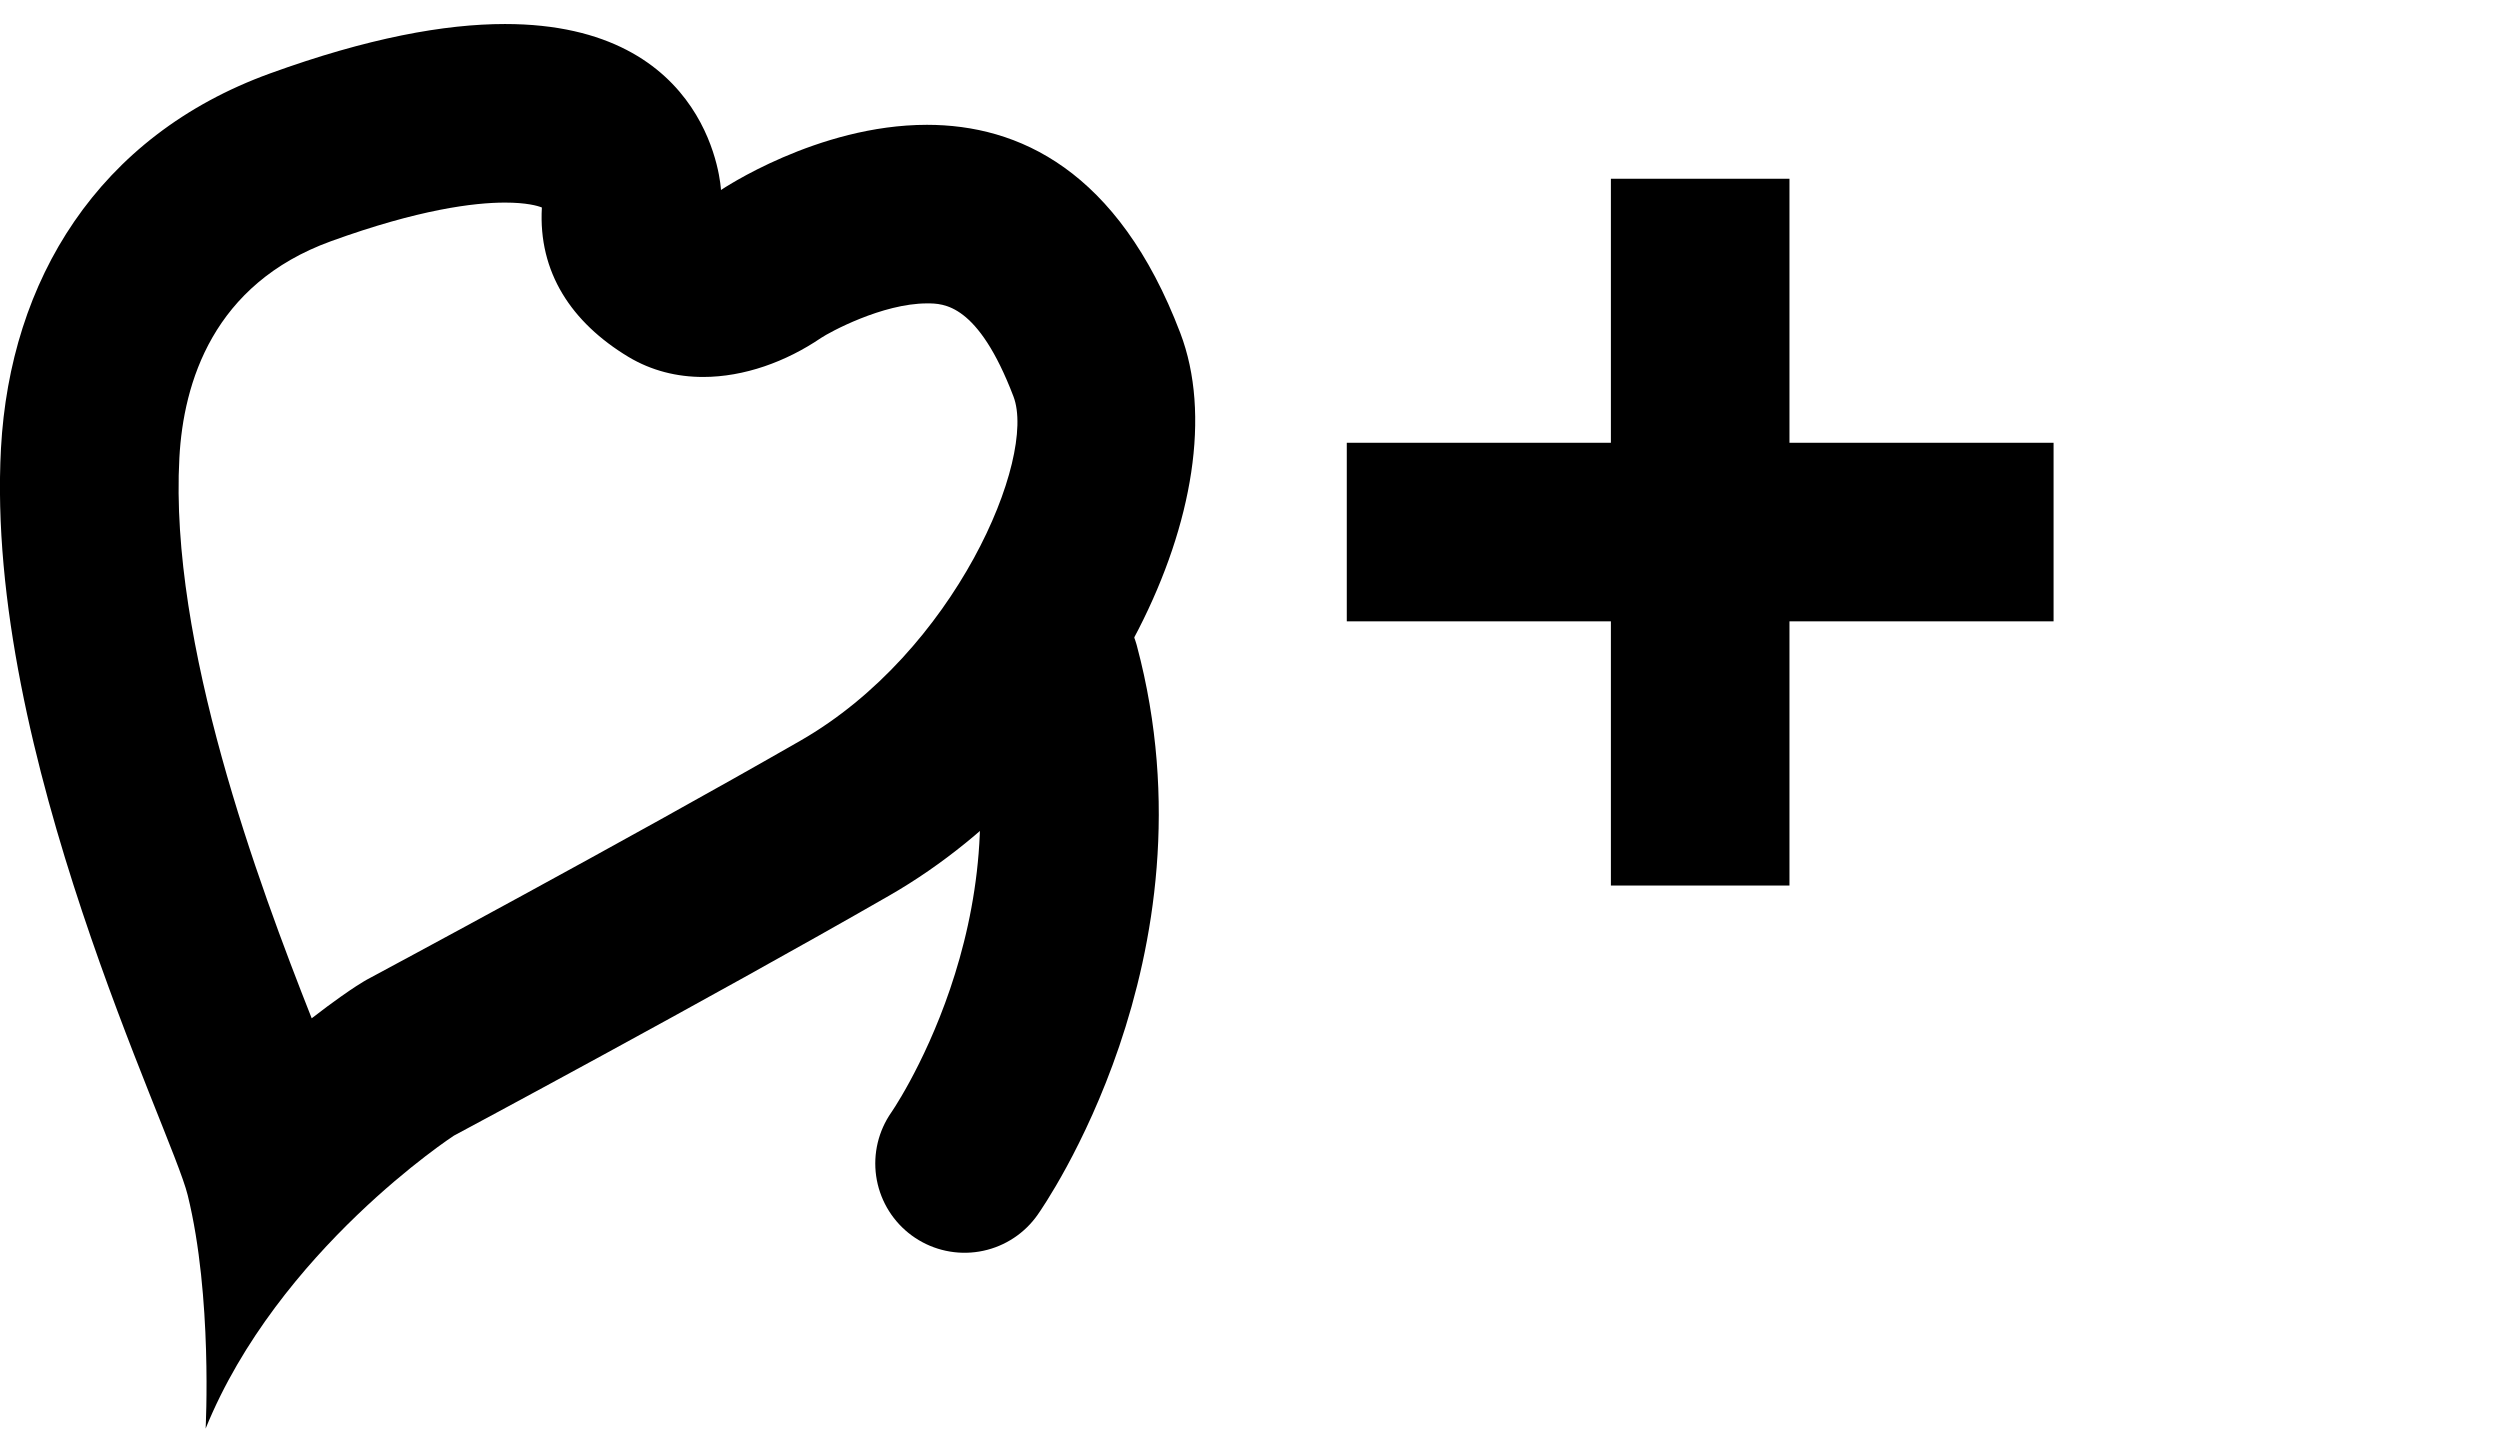
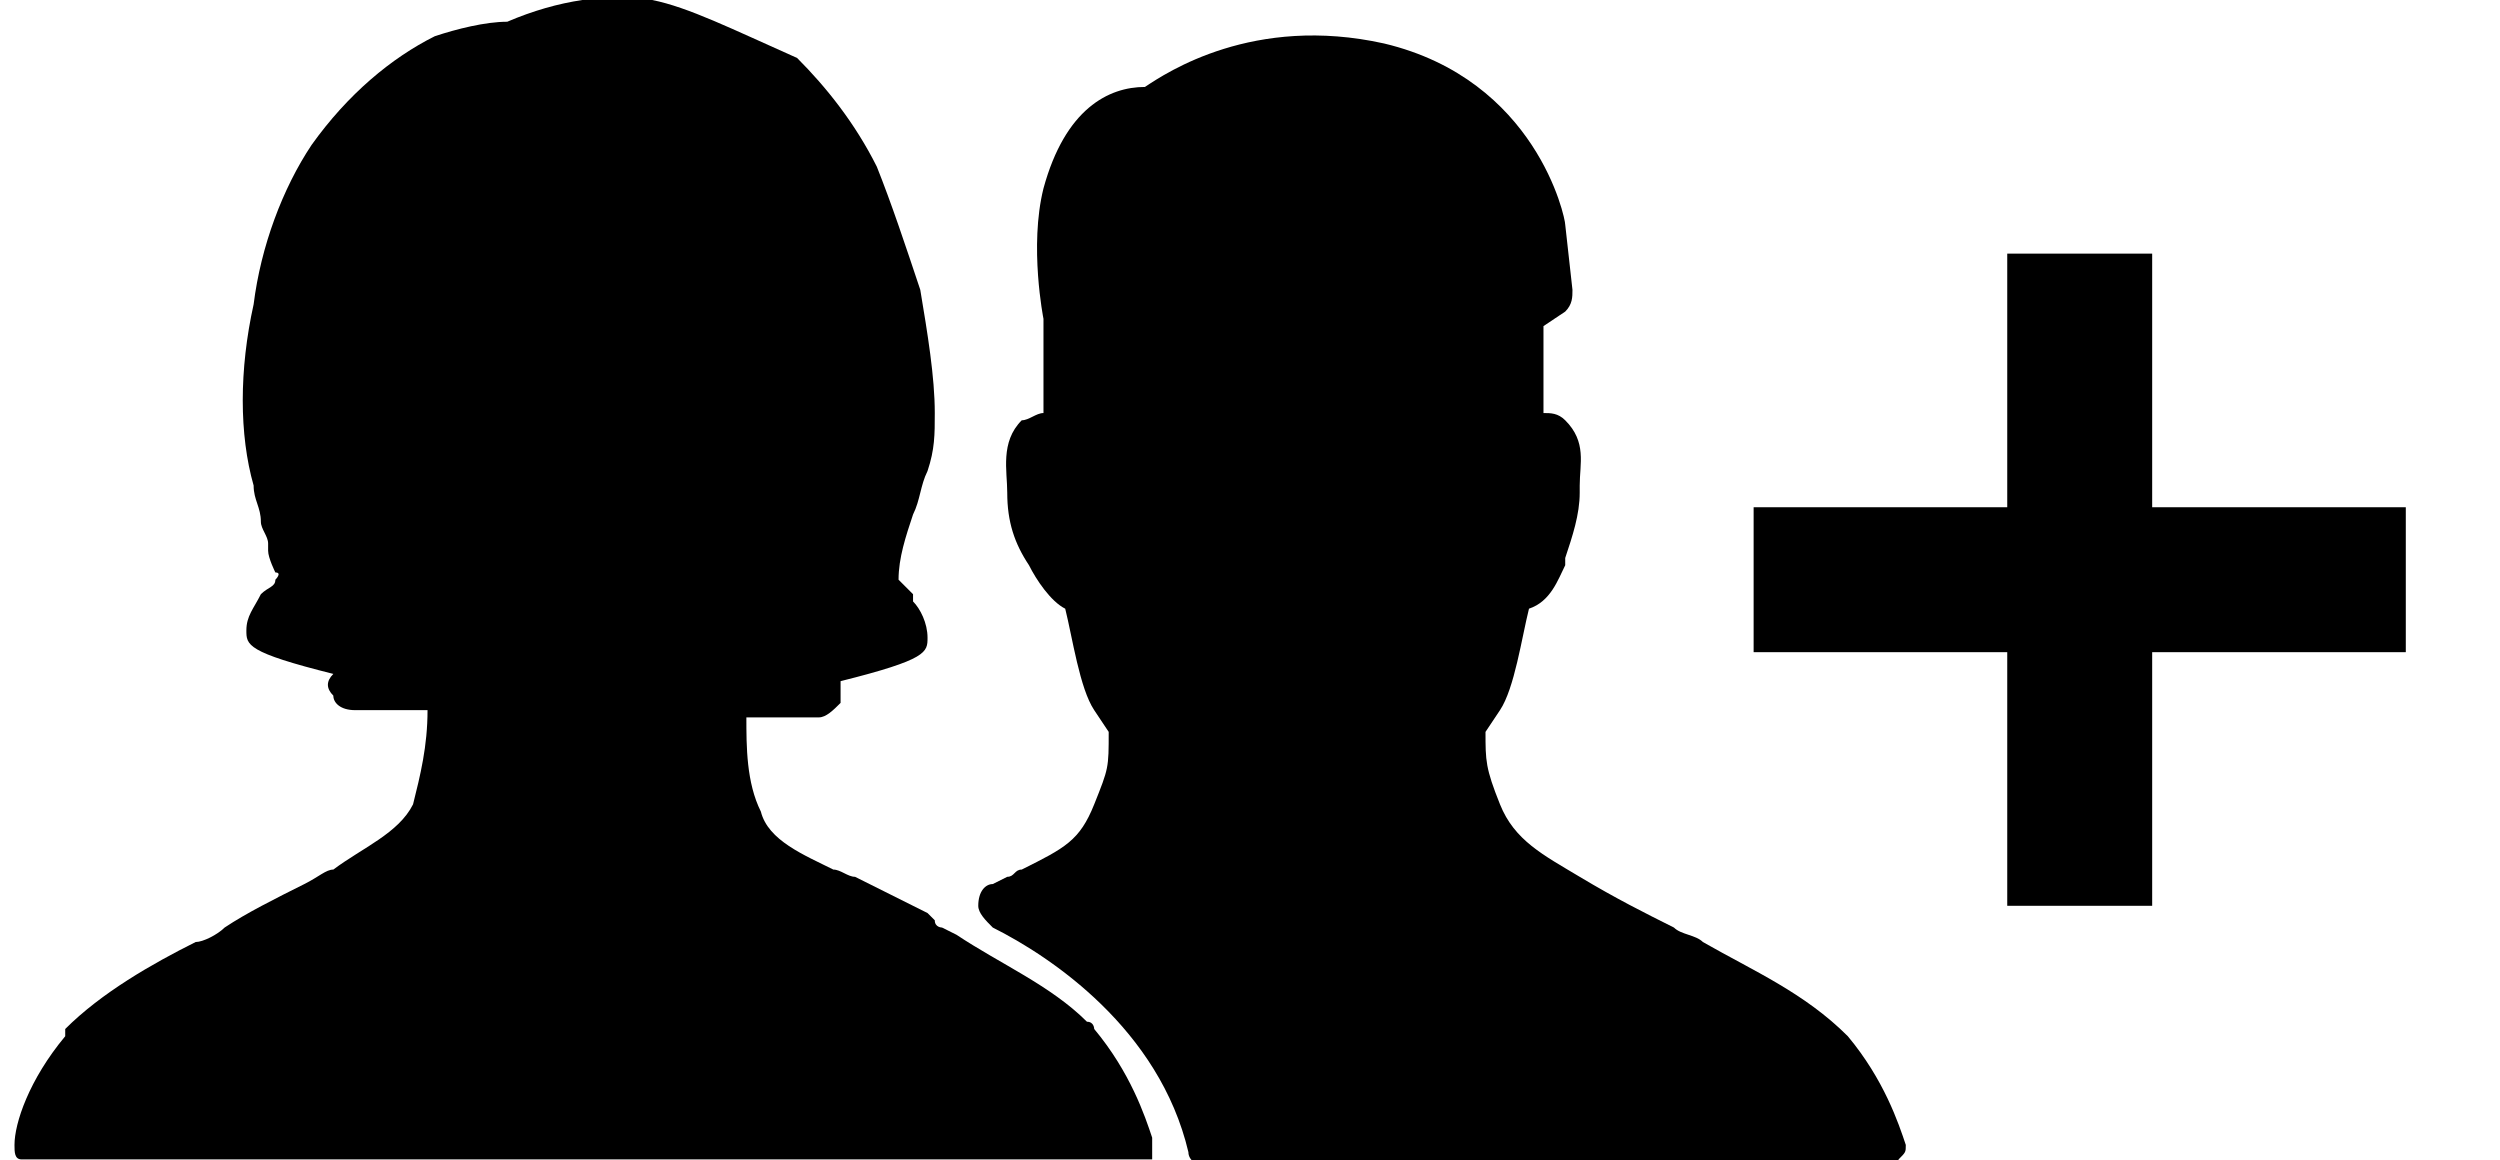
- <svg xmlns="http://www.w3.org/2000/svg" version="1.1" id="Layer_1" x="0px" y="0px" width="28px" height="16px" viewBox="0 0 28 16" enable-background="new 0 0 28 16" xml:space="preserve">
-   <line id="line3103" fill="none" stroke="#000000" stroke-width="2" stroke-miterlimit="10" x1="15.084" y1="5.959" x2="23" y2="5.959" />
-   <line id="line3105" fill="none" stroke="#000000" stroke-width="2" stroke-miterlimit="10" x1="19.042" y1="9.918" x2="19.042" y2="2.002" />
-   <g id="g3389">
-     <path id="path3391" d="M5.656,2.269c0.241,0,0.367,0.036,0.413,0.055C6.027,3.049,6.4,3.612,7.038,3.997   c0.26,0.156,0.546,0.225,0.837,0.225c0.458,0,0.928-0.17,1.322-0.438c0.089-0.06,0.684-0.386,1.186-0.386   c0.185,0,0.57,0,0.968,1.043c0.263,0.689-0.655,2.862-2.387,3.855c-1.954,1.121-4.716,2.601-4.816,2.655   c-0.053,0.027-0.105,0.06-0.157,0.093c-0.062,0.04-0.245,0.163-0.5,0.361C2.894,9.893,1.896,7.21,2.009,5.128   c0.045-0.842,0.377-1.947,1.697-2.426C4.693,2.344,5.312,2.269,5.656,2.269 M5.656,0.269c-0.673,0-1.534,0.155-2.633,0.554   c-1.927,0.699-2.91,2.319-3.012,4.198c-0.185,3.415,1.912,7.631,2.091,8.364C2.382,14.52,2.303,16,2.303,16   c0.812-1.997,2.781-3.281,2.781-3.281s2.847-1.523,4.875-2.688c2.403-1.379,3.957-4.476,3.26-6.302   c-0.698-1.831-1.819-2.331-2.837-2.331c-1.229,0-2.307,0.73-2.307,0.73S7.99,0.269,5.656,0.269L5.656,0.269z" />
+ <svg xmlns="http://www.w3.org/2000/svg" version="1.1" id="Layer_1" x="0px" y="0px" viewBox="0 0 34.5 16" style="enable-background:new 0 0 34.5 16;" xml:space="preserve">
+   <style type="text/css">
+ 	.st1{fill:none;stroke:#000000;stroke-miterlimit:10;stroke-width:2}
+ </style>
+   <g id="Padding__x26__Artboard">
+ </g>
+   <g id="Icons">
+     <g>
+       <path d="M25.5,14.3L25.5,14.3c-0.6-0.6-1.3-0.9-2-1.3c-0.1-0.1-0.3-0.1-0.4-0.2c-0.4-0.2-0.8-0.4-1.3-0.7 s-0.9-0.5-1.1-1s-0.2-0.6-0.2-1l0.2-0.3c0.2-0.3,0.3-1,0.4-1.4c0.3-0.1,0.4-0.4,0.5-0.6V7.7c0.1-0.3,0.2-0.6,0.2-0.9V6.7 c0-0.3,0.1-0.6-0.2-0.9c-0.1-0.1-0.2-0.1-0.3-0.1c0-0.2,0-0.6,0-1.2l0.3-0.2c0.1-0.1,0.1-0.2,0.1-0.3l-0.1-0.9 c0-0.1-0.4-2-2.5-2.5c-1.8-0.4-3,0.4-3.3,0.6c-0.5,0-1.1,0.3-1.4,1.4c-0.2,0.8,0,1.8,0,1.8c0,0.7,0,1,0,1.3 c-0.1,0-0.2,0.1-0.3,0.1c-0.3,0.3-0.2,0.7-0.2,1c0,0.4,0.1,0.7,0.3,1c0.1,0.2,0.3,0.5,0.5,0.6c0.1,0.4,0.2,1.1,0.4,1.4l0.2,0.3 c0,0.5,0,0.5-0.2,1s-0.4,0.6-1,0.9c-0.1,0-0.1,0.1-0.2,0.1l-0.2,0.1c-0.1,0-0.2,0.1-0.2,0.3c0,0.1,0.1,0.2,0.2,0.3 c0.8,0.4,2.3,1.4,2.7,3.1c0,0.1,0.1,0.2,0.3,0.2H26c0.1,0,0.2,0,0.2-0.1c0.1-0.1,0.1-0.1,0.1-0.2C26.2,15.5,26,14.9,25.5,14.3z" />
+       <path d="M15.9,15.7c-0.1-0.3-0.3-0.9-0.8-1.5c0,0,0-0.1-0.1-0.1c-0.5-0.5-1.2-0.8-1.8-1.2L13,12.8c0,0-0.1,0-0.1-0.1 l-0.1-0.1c-0.2-0.1-0.4-0.2-0.6-0.3l-0.4-0.2c-0.1,0-0.2-0.1-0.3-0.1c-0.4-0.2-0.9-0.4-1-0.8c-0.2-0.4-0.2-0.9-0.2-1.3h1 c0.1,0,0.2-0.1,0.3-0.2c0-0.1,0-0.2,0-0.3l0,0c1.2-0.3,1.2-0.4,1.2-0.6c0-0.2-0.1-0.4-0.2-0.5V8.2l-0.1-0.1L12.4,8 c0-0.3,0.1-0.6,0.2-0.9c0.1-0.2,0.1-0.4,0.2-0.6c0.1-0.3,0.1-0.5,0.1-0.8c0-0.5-0.1-1.1-0.2-1.7c-0.2-0.6-0.4-1.2-0.6-1.7 c-0.3-0.6-0.7-1.1-1.1-1.5C10.1,0.4,9.5,0.1,9,0C8.4-0.1,7.7,0,7,0.3c-0.3,0-0.7,0.1-1,0.2C5.4,0.8,4.8,1.3,4.3,2 C3.9,2.6,3.6,3.4,3.5,4.2C3.3,5.1,3.3,6,3.5,6.7c0,0.2,0.1,0.3,0.1,0.5c0,0.1,0.1,0.2,0.1,0.3v0.1c0,0.1,0.1,0.3,0.1,0.3 c0.1,0,0,0.1,0,0.1c0,0.1-0.1,0.1-0.2,0.2C3.5,8.4,3.4,8.5,3.4,8.7s0,0.3,1.2,0.6l0,0c-0.1,0.1-0.1,0.2,0,0.3 c0,0.1,0.1,0.2,0.3,0.2h1c0,0.5-0.1,0.9-0.2,1.3C5.5,11.5,5,11.7,4.6,12c-0.1,0-0.2,0.1-0.4,0.2c-0.4,0.2-0.8,0.4-1.1,0.6 C3,12.9,2.8,13,2.7,13c-0.6,0.3-1.3,0.7-1.8,1.2v0.1c-0.5,0.6-0.7,1.2-0.7,1.5c0,0.1,0,0.2,0.1,0.2s-0.1,0,0,0h9.5h5.9l0,0 c0,0,0,0,0.1,0l0,0c0,0,0,0,0.1,0l0,0l0,0l0,0c0,0,0,0,0-0.1C15.9,15.8,15.9,15.8,15.9,15.7C15.9,15.8,15.9,15.8,15.9,15.7 L15.9,15.7L15.9,15.7z" />
+     </g>
  </g>
-   <path id="path3393" fill="none" stroke="#000000" stroke-width="2" stroke-linecap="round" stroke-linejoin="round" stroke-miterlimit="10" d="  M10.803,13.031c0,0,1.773-2.51,0.964-5.54" />
+   <line class="st1" x1="24.2" y1="8" x2="33.2" y2="8" />
+   <line class="st1" x1="28.7" y1="3.5" x2="28.7" y2="12.5" />
</svg>
